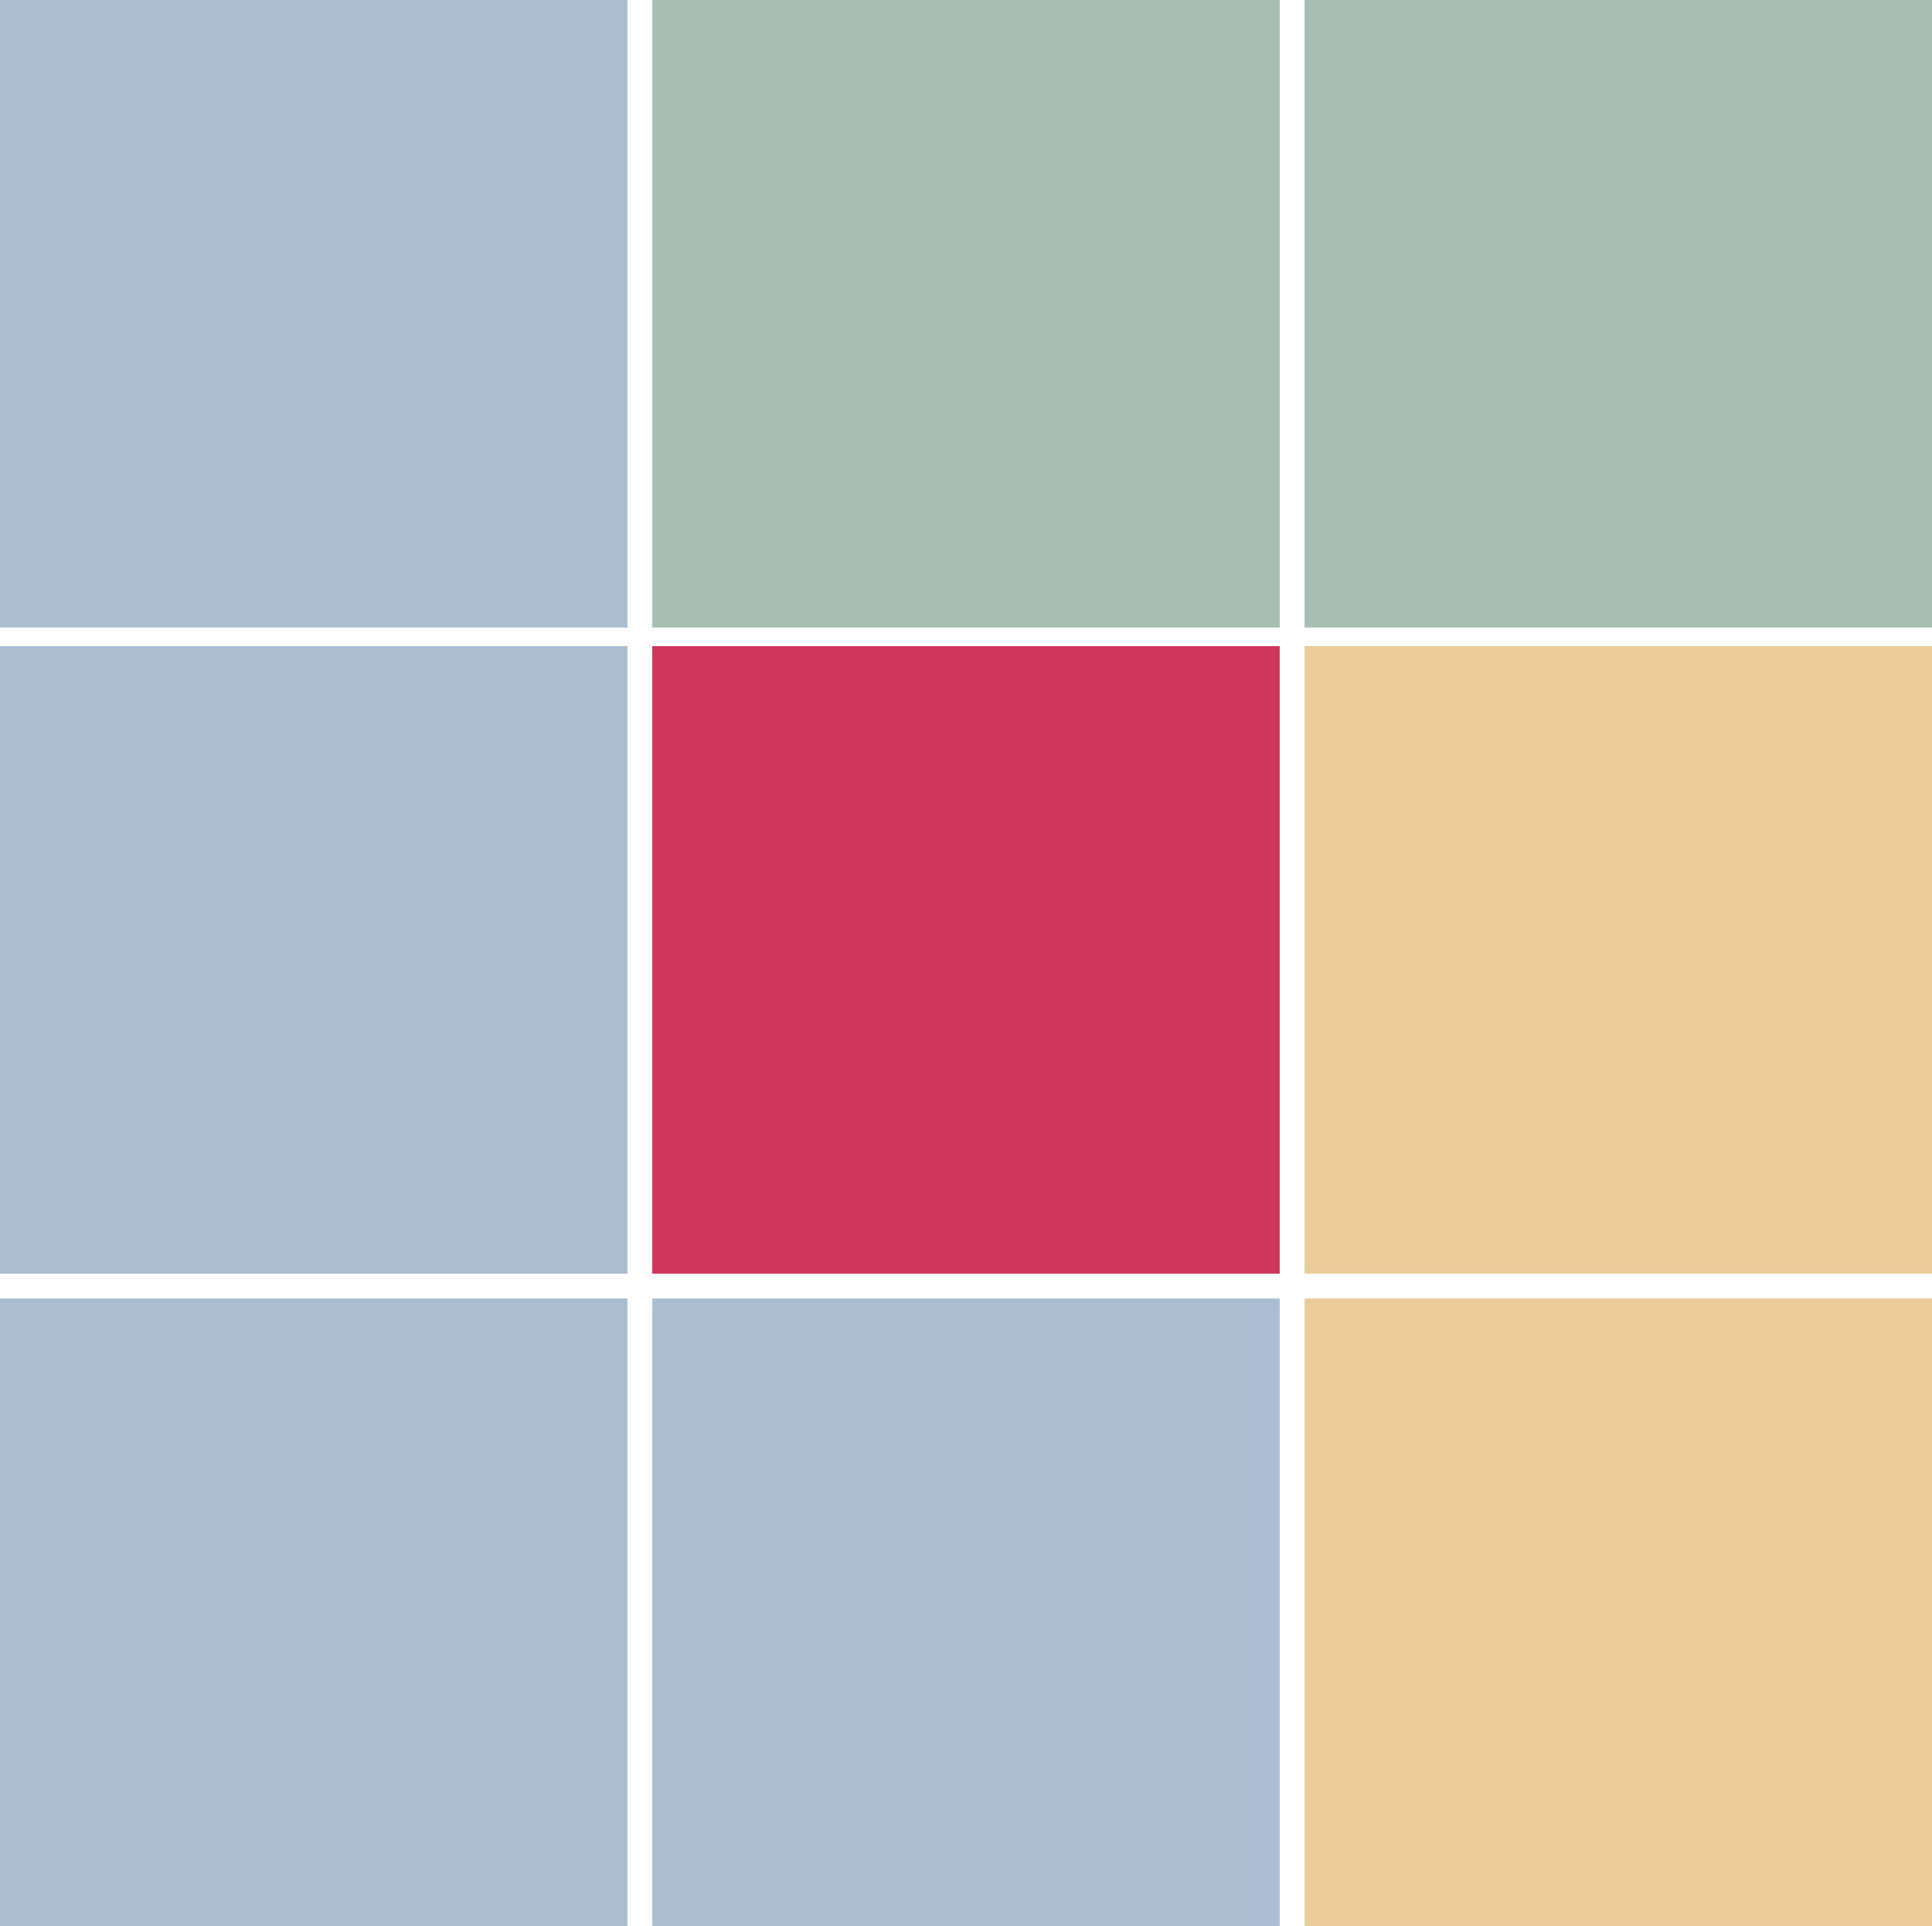
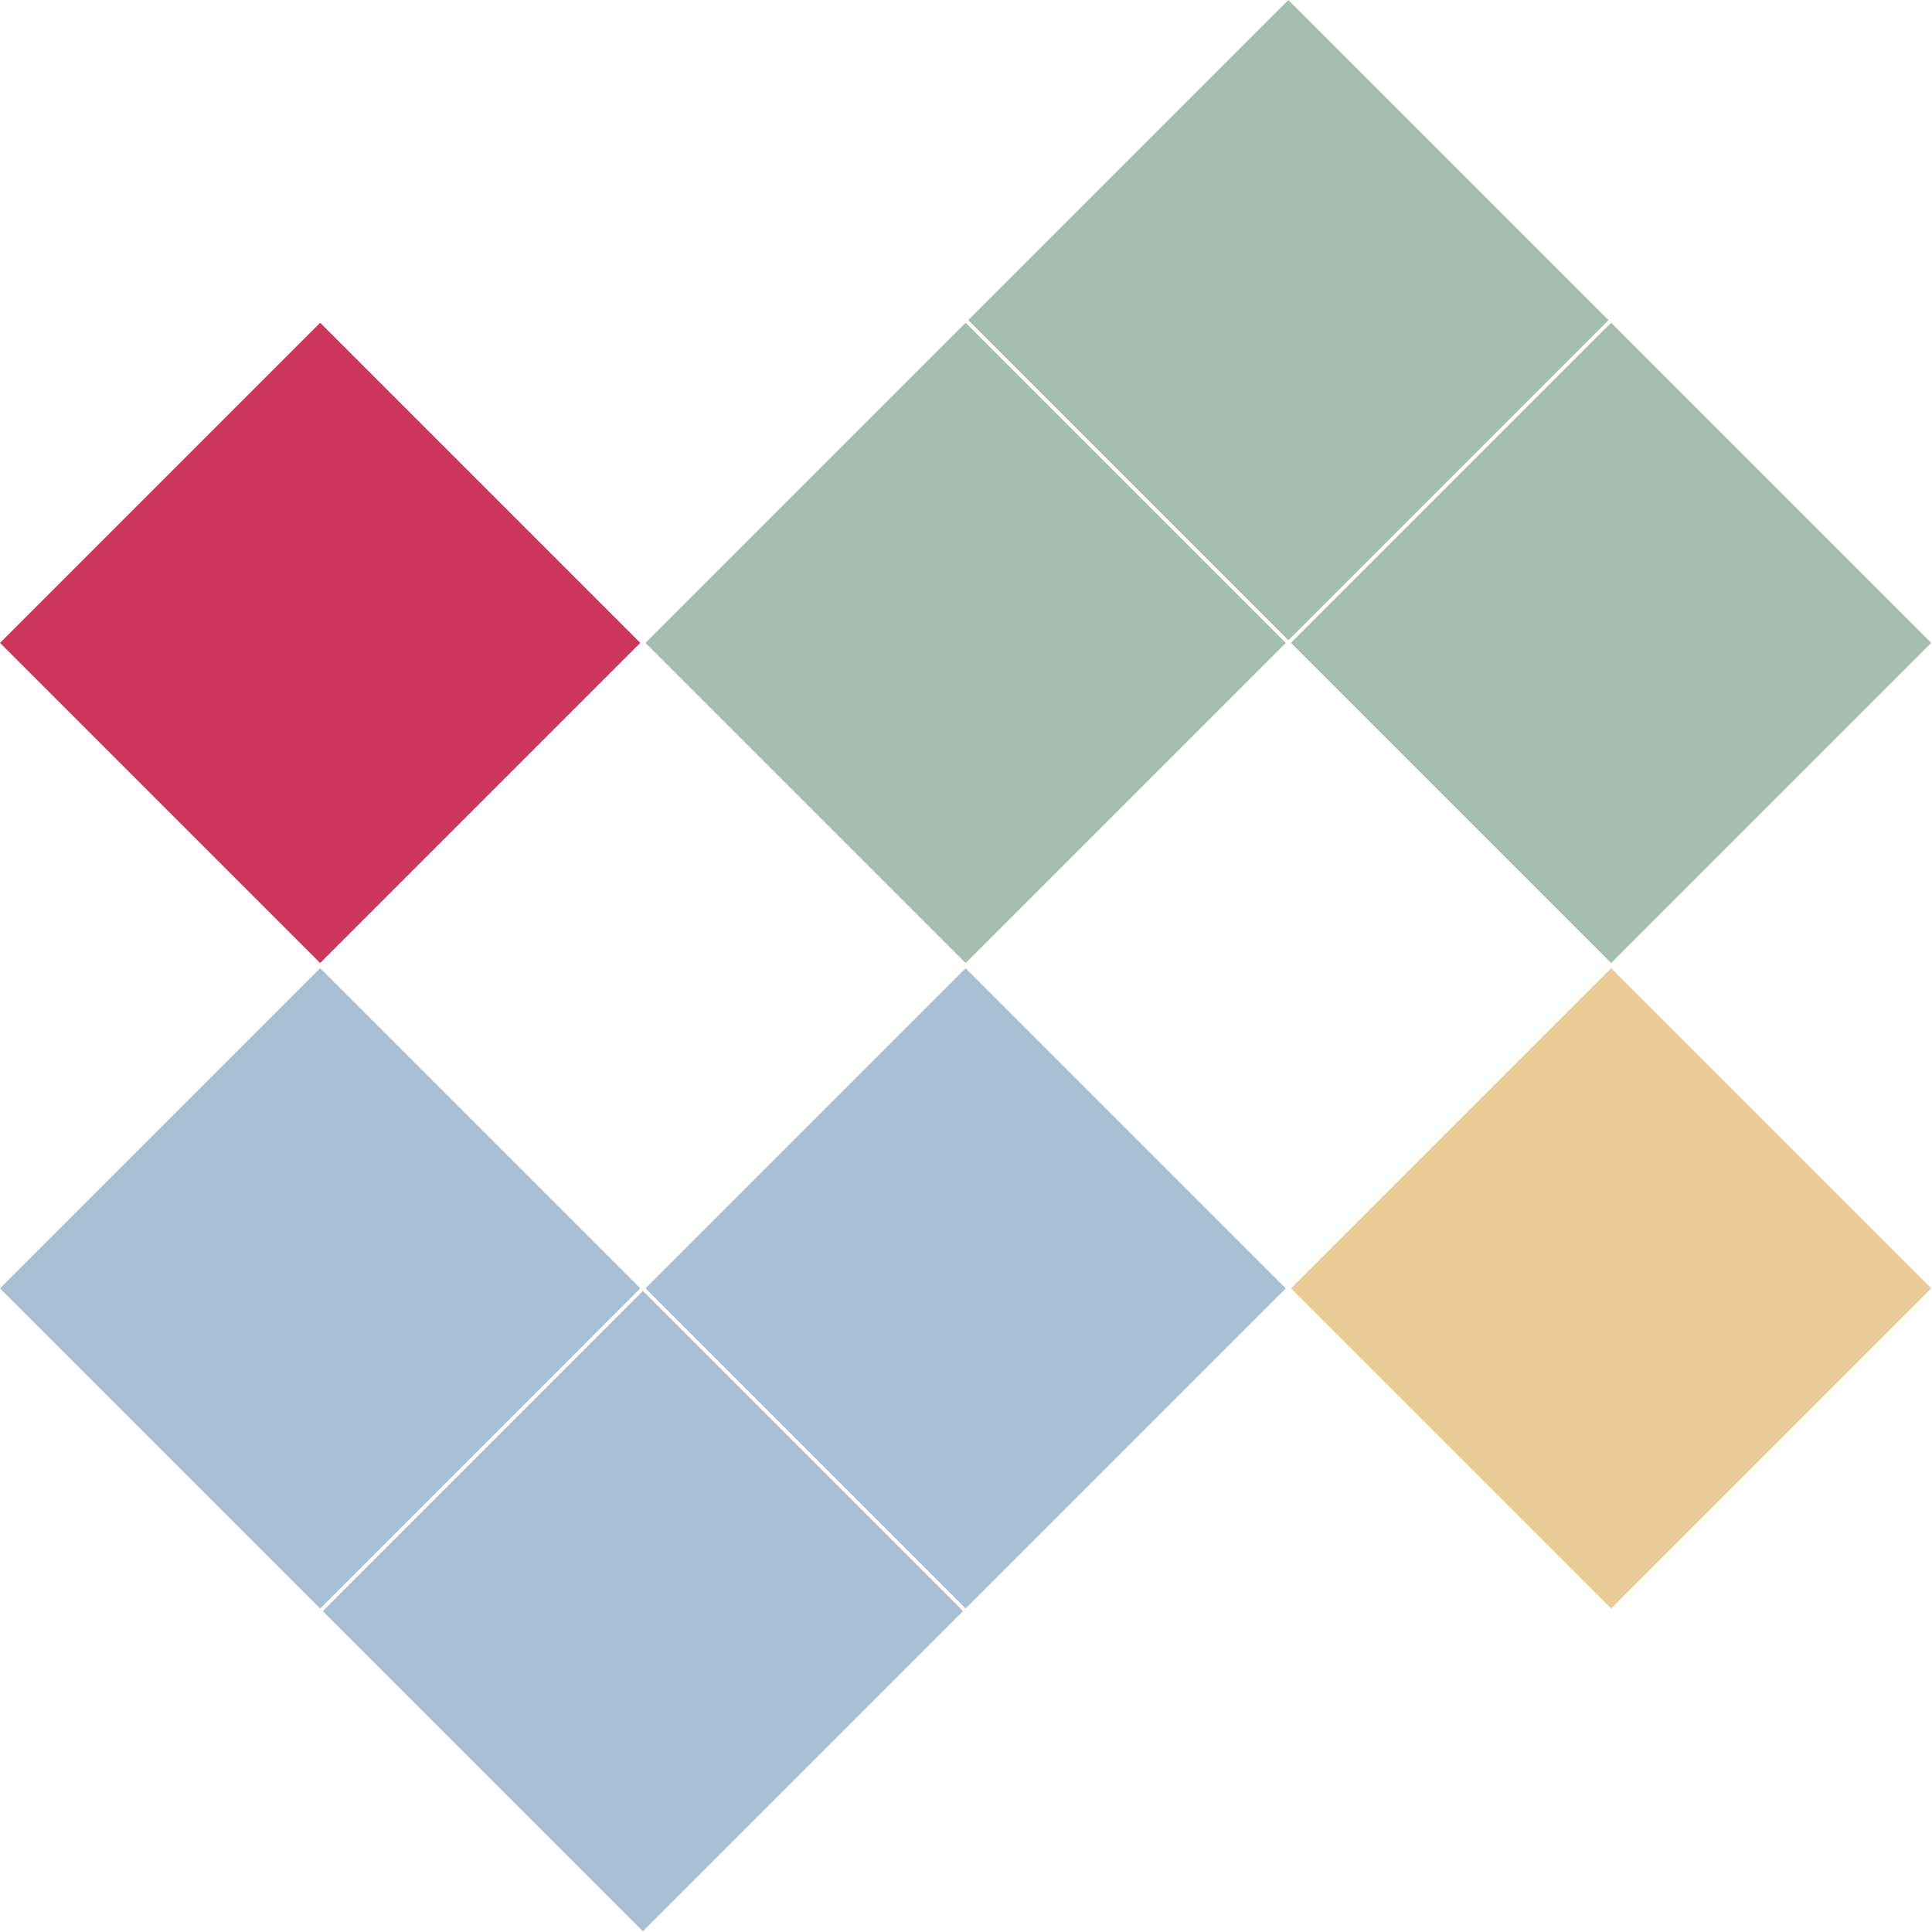
- <svg xmlns="http://www.w3.org/2000/svg" width="311" height="310" viewBox="0 0 311 310" fill="none">
-   <rect x="105" width="101" height="101" fill="#A4BEB2" />
-   <rect x="105" y="104" width="101" height="101" fill="#CE365C" />
-   <rect y="104" width="101" height="101" fill="#A8BED2" />
-   <rect width="101" height="101" fill="#A8BED2" />
-   <rect y="209" width="101" height="101" fill="#A8BED2" />
-   <rect x="105" y="209" width="101" height="101" fill="#A8BED2" />
-   <rect x="210" width="101" height="101" fill="#A4BEB2" />
-   <rect x="210" y="104" width="101" height="101" fill="#EACA96" />
-   <rect x="210" y="209" width="101" height="101" fill="#EACA96" />
+ <svg xmlns="http://www.w3.org/2000/svg" width="431" height="431" viewBox="0 0 431 431" fill="none">
+   <rect x="288" y="143.418" width="101" height="101" transform="rotate(-45 288 143.418)" fill="#A4BEB2" />
+   <rect y="143.418" width="101" height="101" transform="rotate(-45 0 143.418)" fill="#CE365C" />
+   <rect x="72" y="359.418" width="101" height="101" transform="rotate(-45 72 359.418)" fill="#A8BED2" />
+   <rect y="287.418" width="101" height="101" transform="rotate(-45 0 287.418)" fill="#A8BED2" />
+   <rect x="144" y="287.418" width="101" height="101" transform="rotate(-45 144 287.418)" fill="#A8BED2" />
+   <rect x="216" y="71.418" width="101" height="101" transform="rotate(-45 216 71.418)" fill="#A4BEB2" />
+   <rect x="144" y="143.418" width="101" height="101" transform="rotate(-45 144 143.418)" fill="#A4BEB2" />
+   <rect x="288" y="287.418" width="101" height="101" transform="rotate(-45 288 287.418)" fill="#EACA96" />
</svg>
